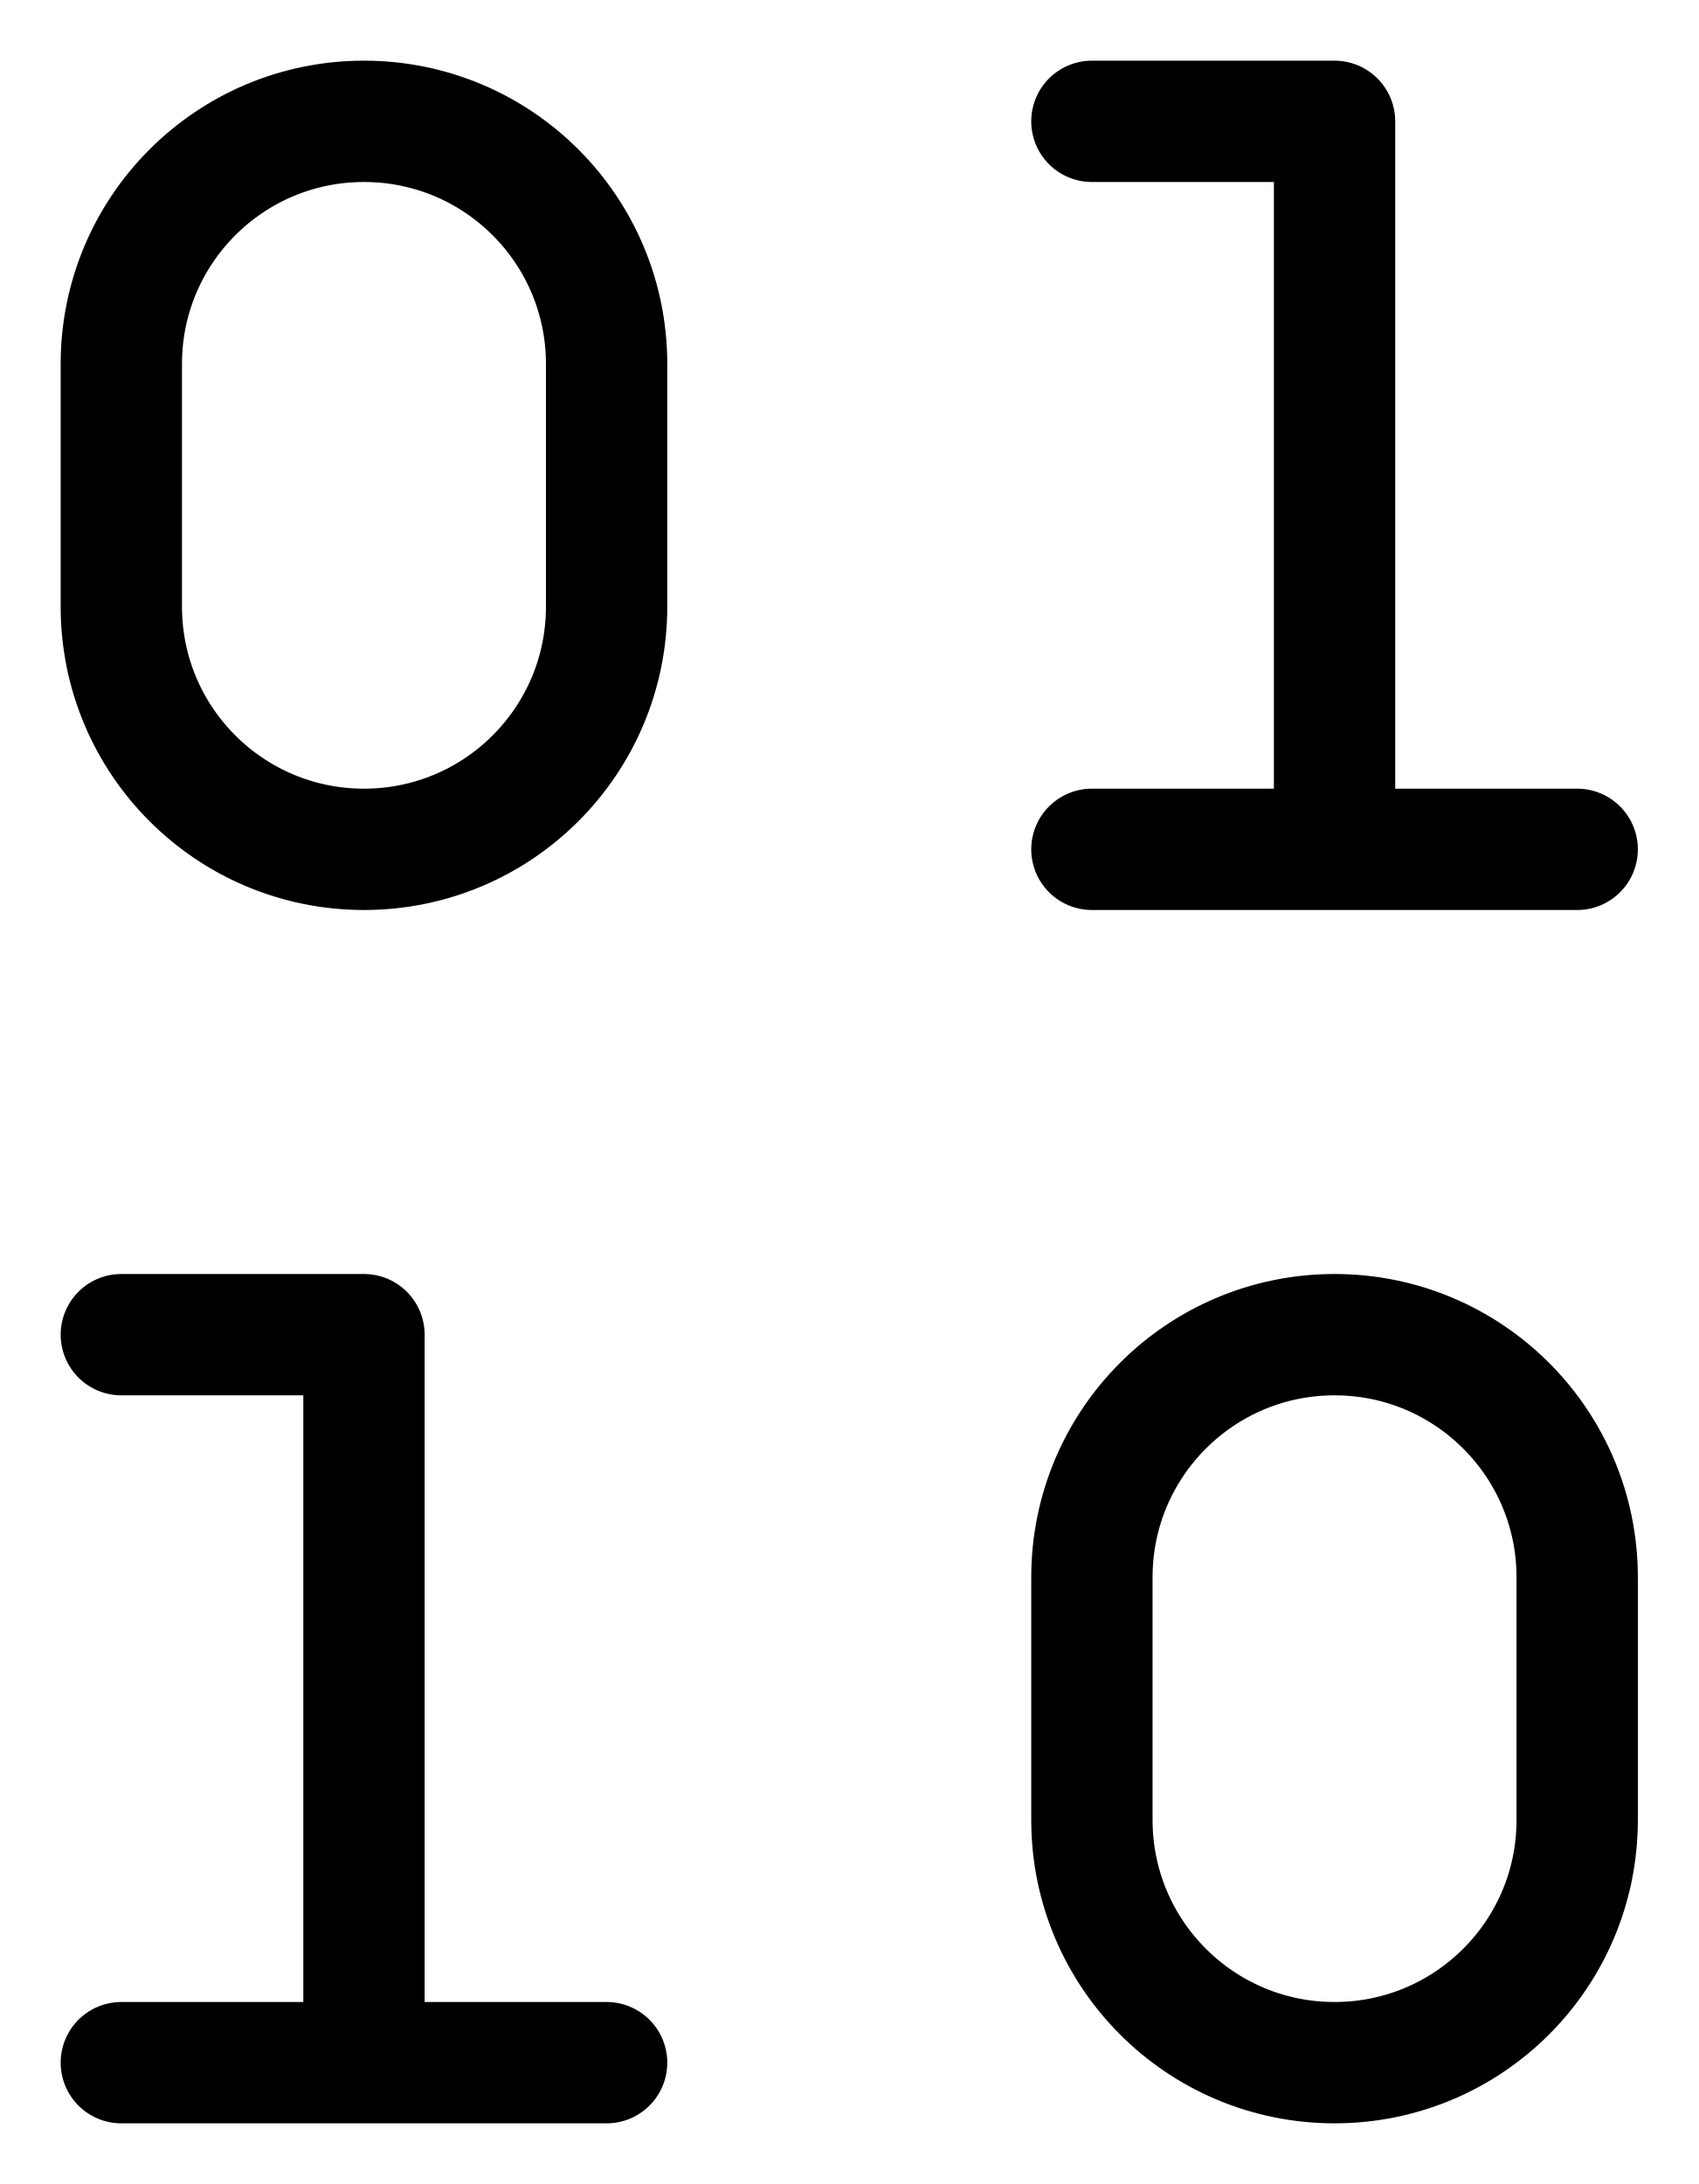
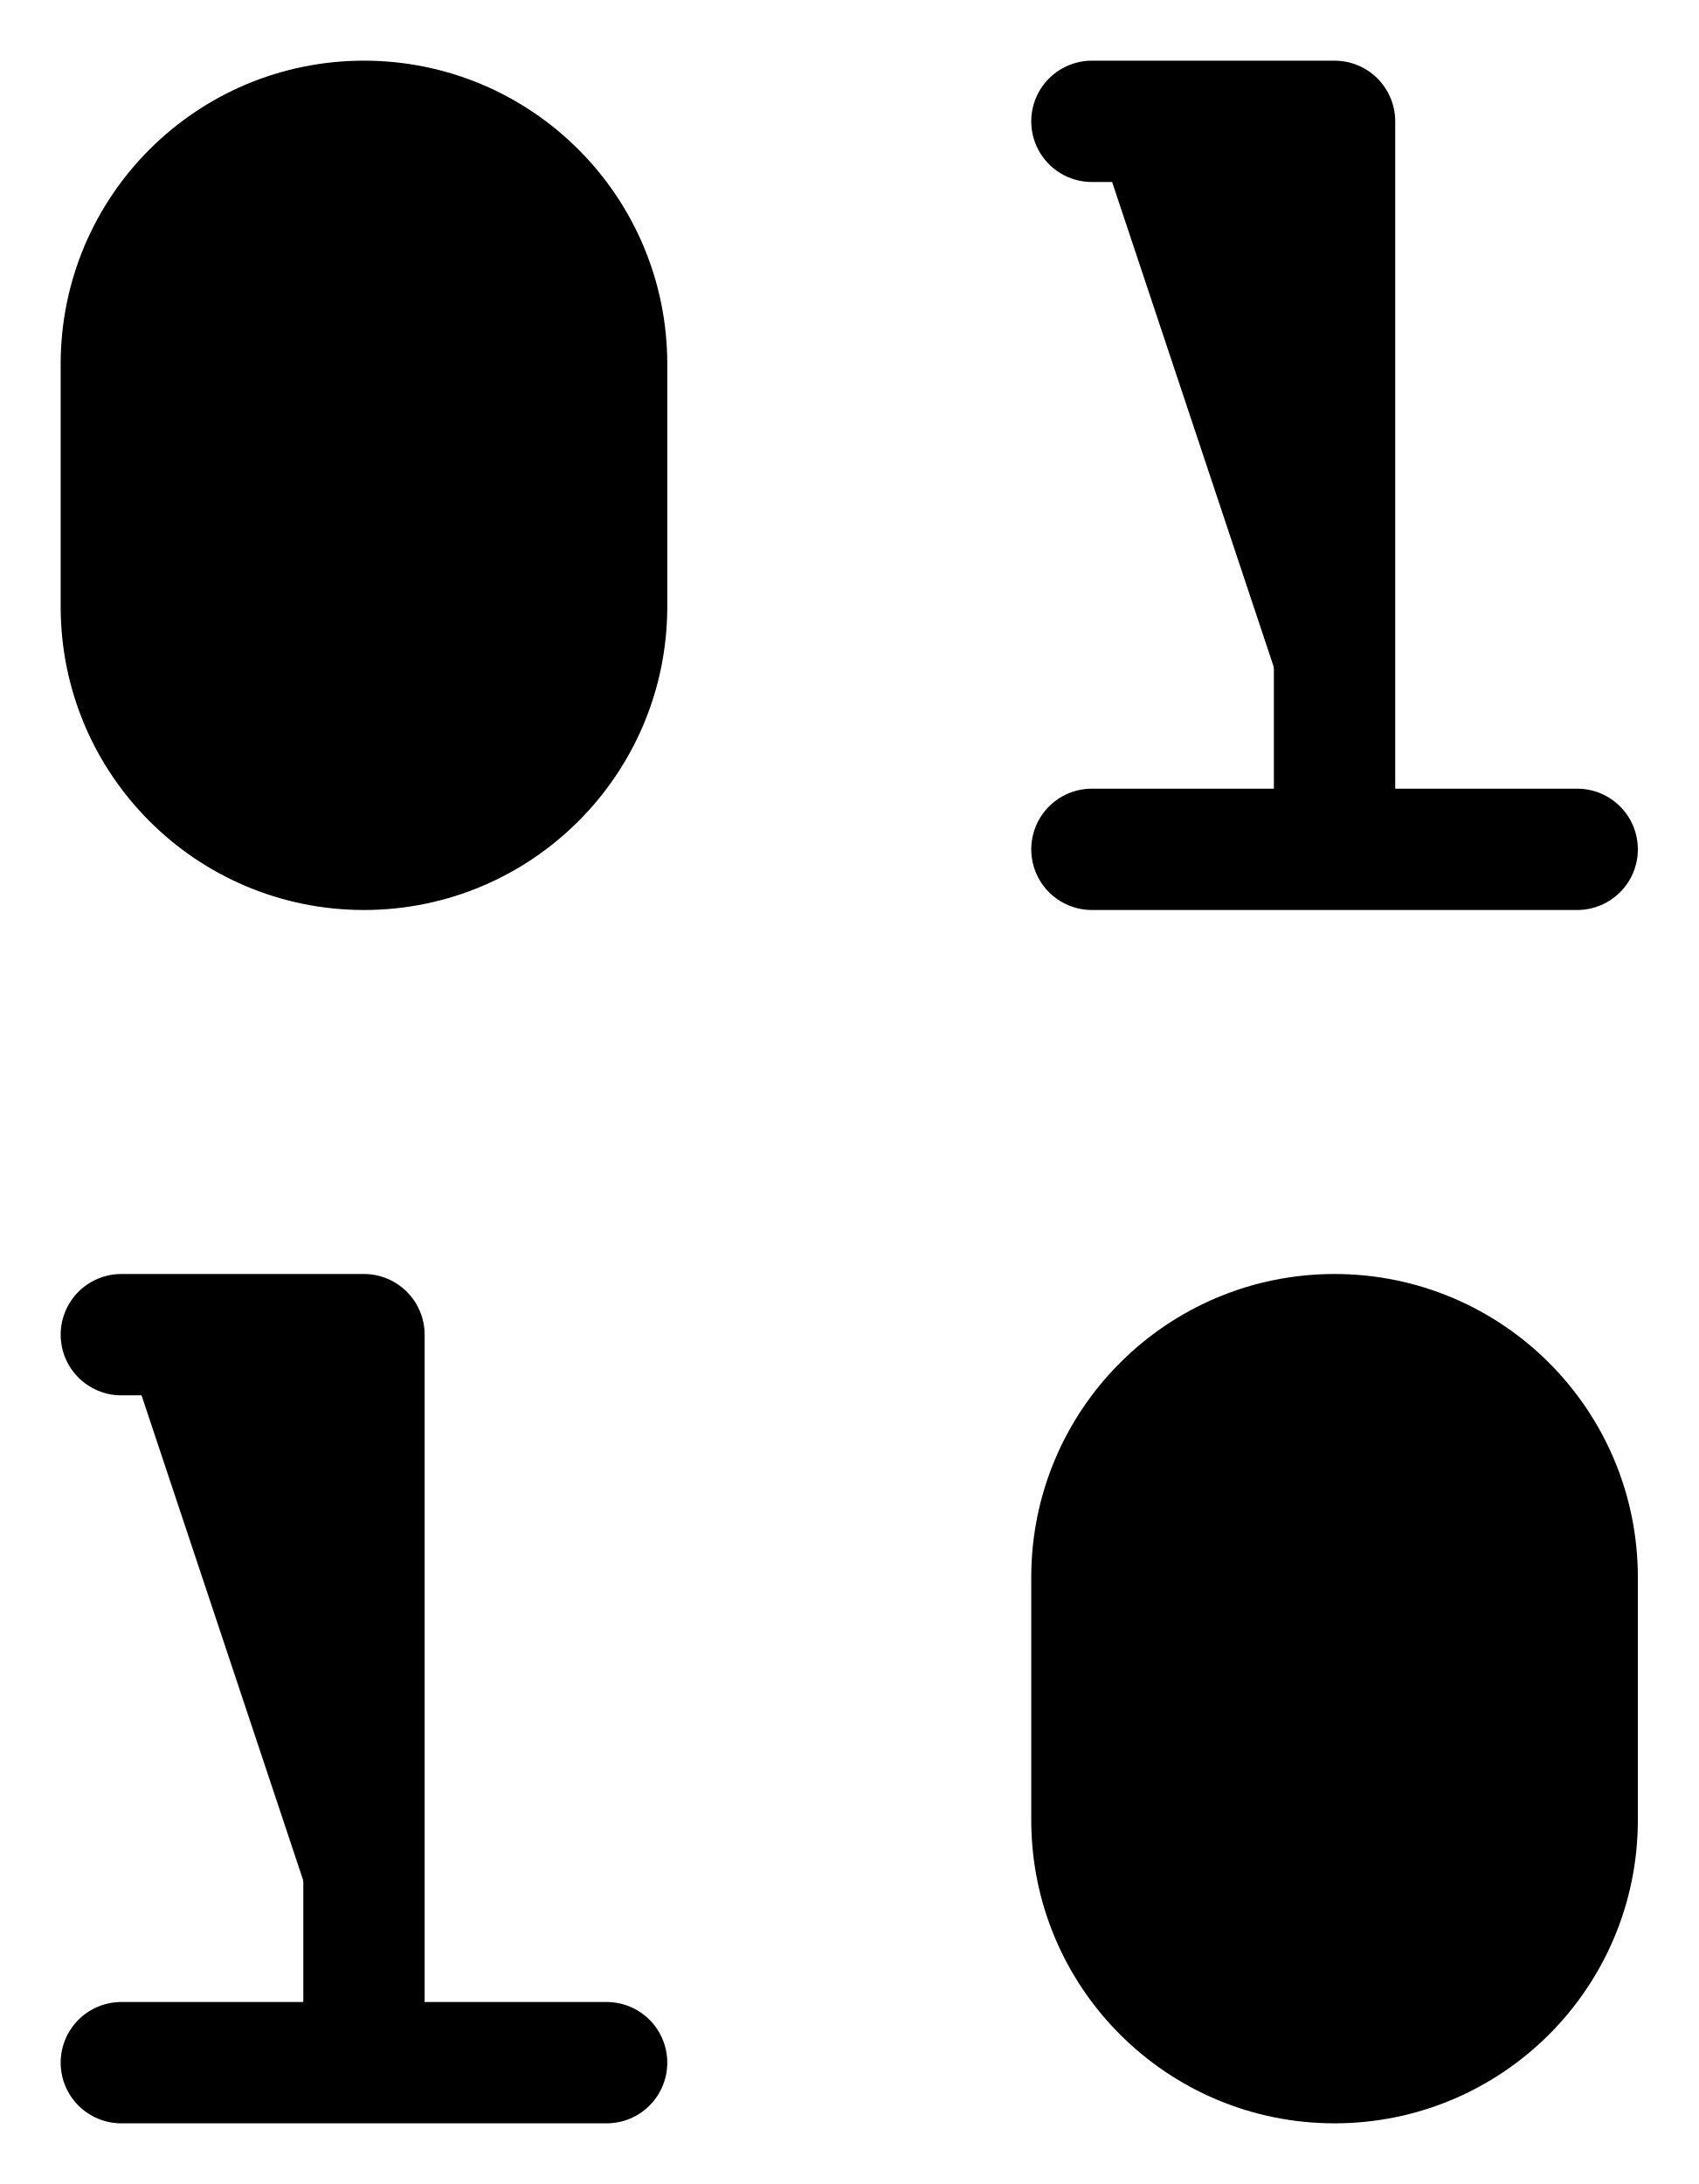
- <svg xmlns="http://www.w3.org/2000/svg" width="14" height="18" viewBox="0 0 14 18" fill="none">
-   <path d="M1 17H5M9 7H13M1 11H3V17M9 1H11V7M11 11C12.105 11 13 11.895 13 13V15C13 16.105 12.105 17 11 17C9.895 17 9 16.105 9 15V13C9 11.895 9.895 11 11 11ZM3 1C4.105 1 5 1.895 5 3V5C5 6.105 4.105 7 3 7C1.895 7 1 6.105 1 5V3C1 1.895 1.895 1 3 1Z" stroke="black" stroke-linecap="round" stroke-linejoin="round" />
+ <svg xmlns="http://www.w3.org/2000/svg" width="14" height="18" viewBox="0 0 14 18" fill="currentColor">
+   <path d="M1 17H5M9 7H13M1 11H3V17M9 1H11V7M11 11C12.105 11 13 11.895 13 13V15C13 16.105 12.105 17 11 17C9.895 17 9 16.105 9 15V13C9 11.895 9.895 11 11 11ZM3 1C4.105 1 5 1.895 5 3V5C5 6.105 4.105 7 3 7C1.895 7 1 6.105 1 5V3C1 1.895 1.895 1 3 1Z" stroke="currentColor" stroke-linecap="round" stroke-linejoin="round" />
</svg>
